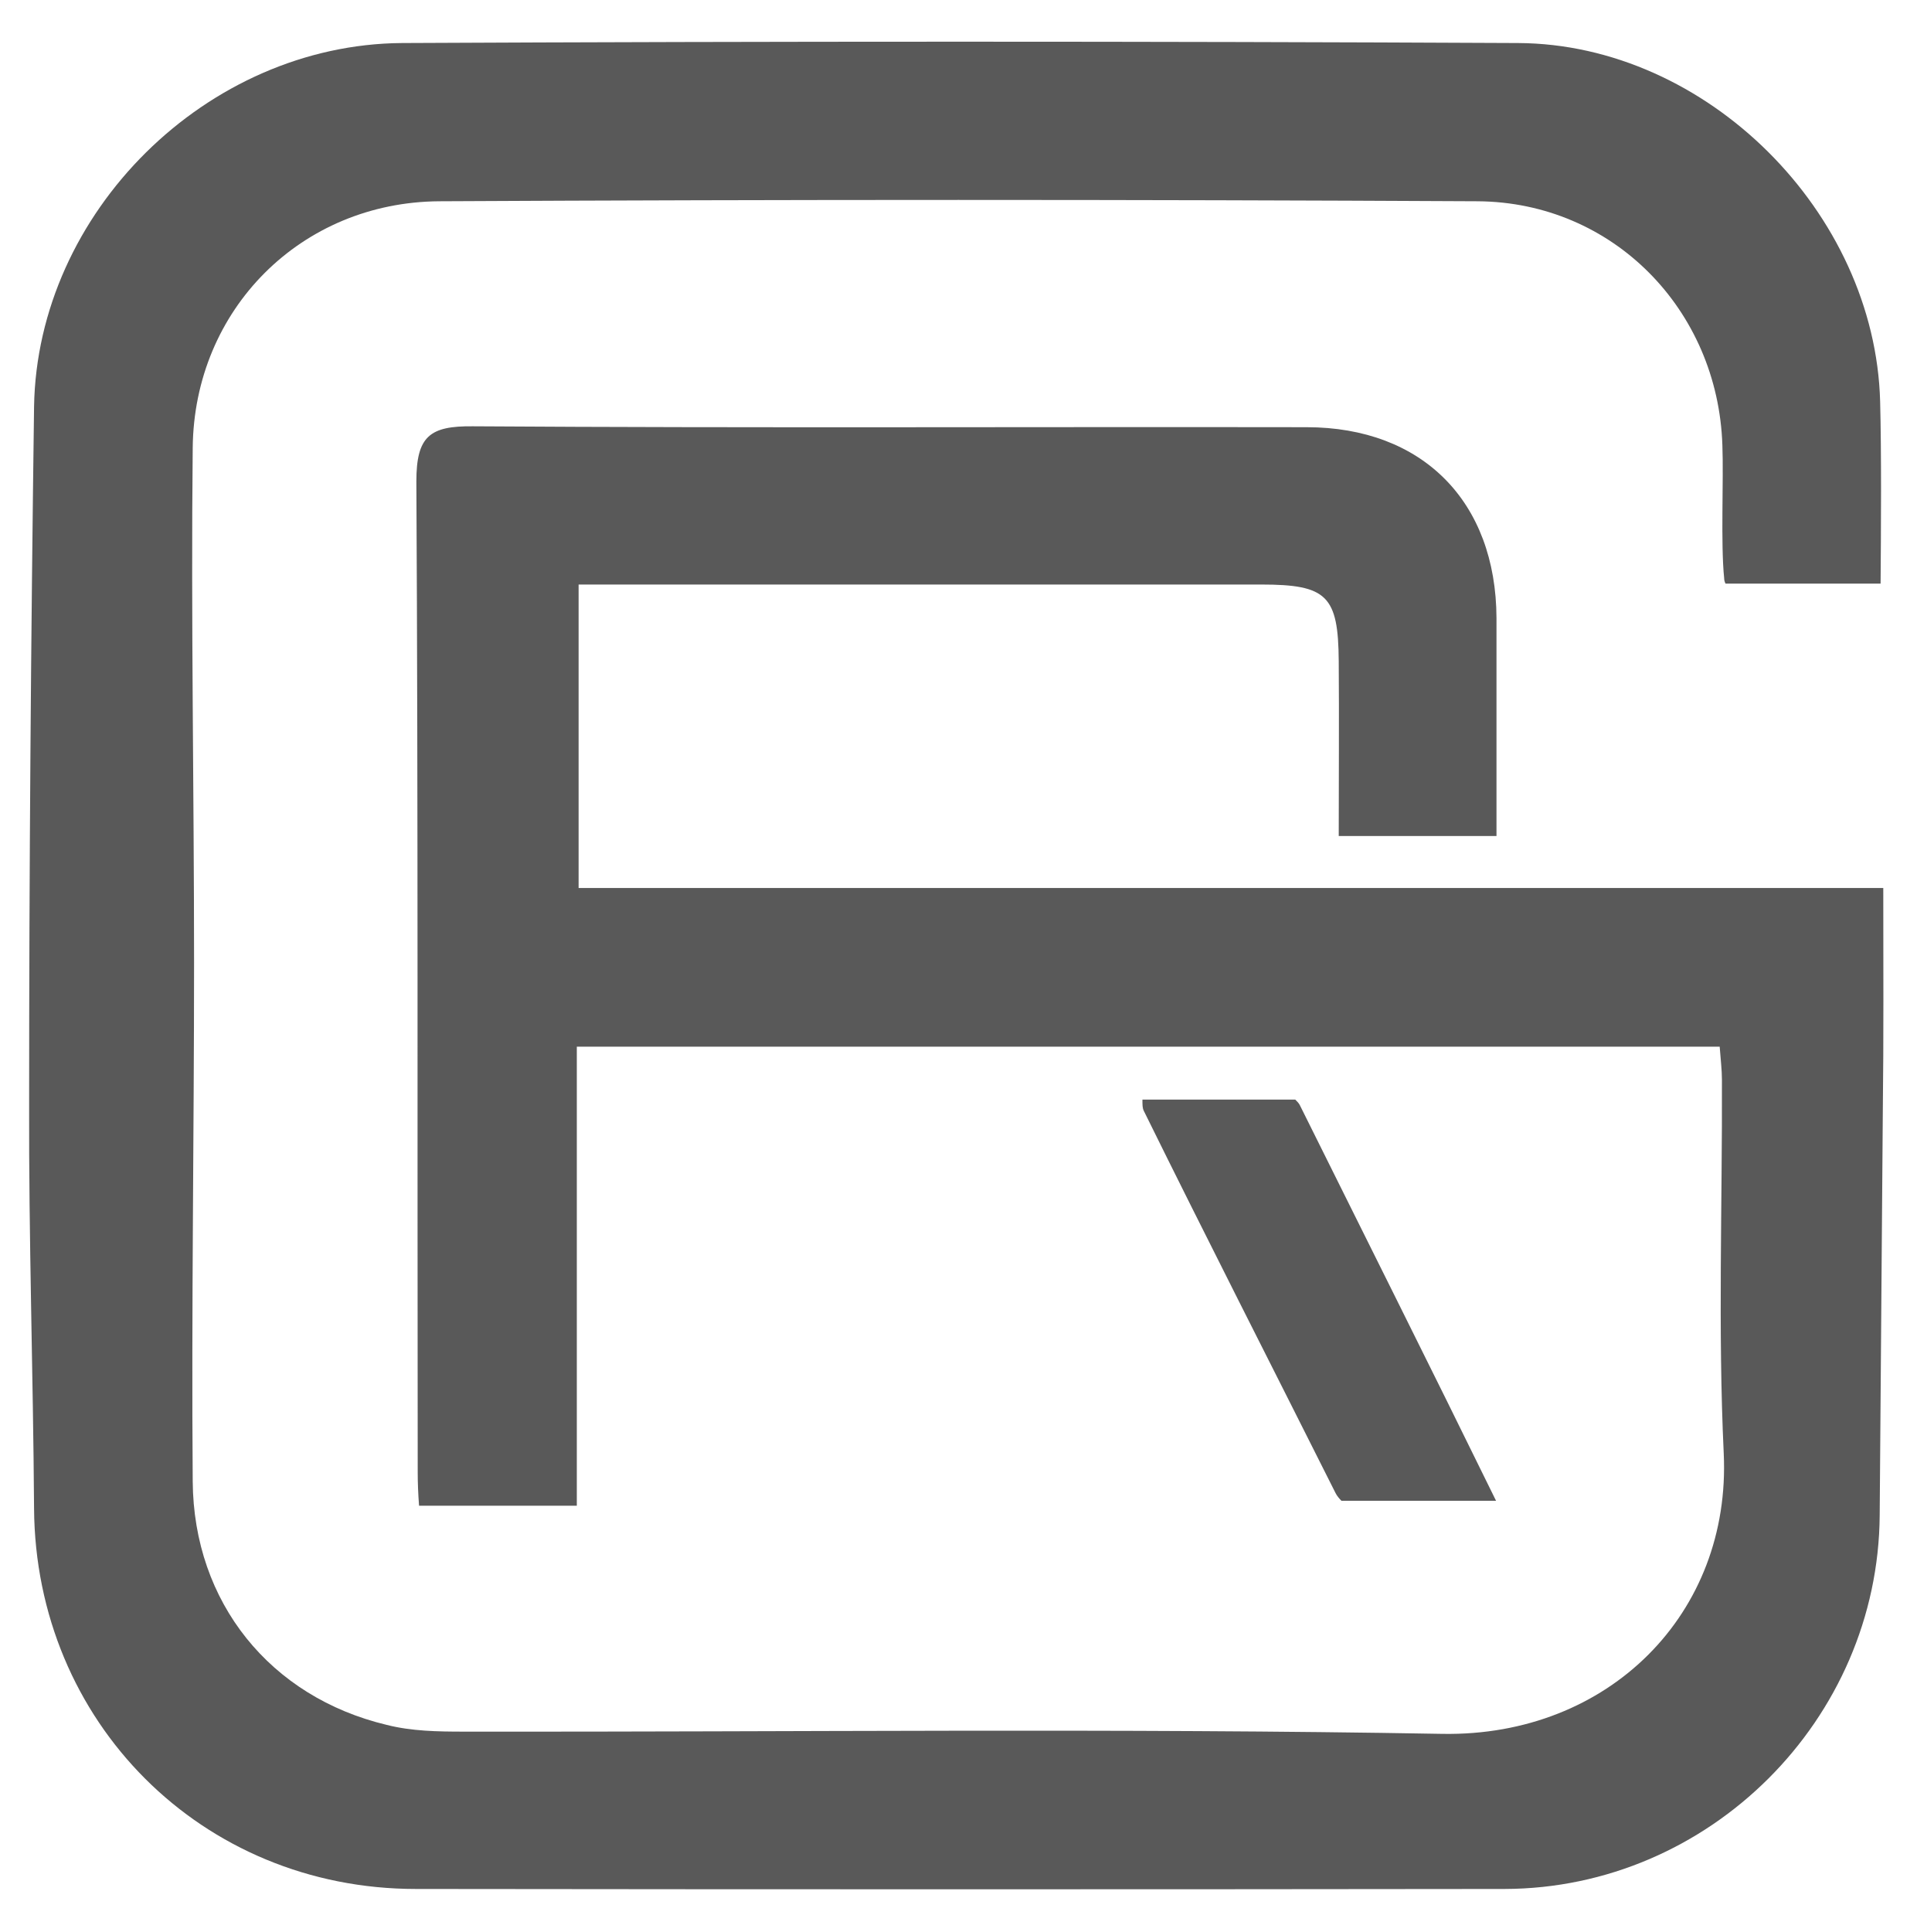
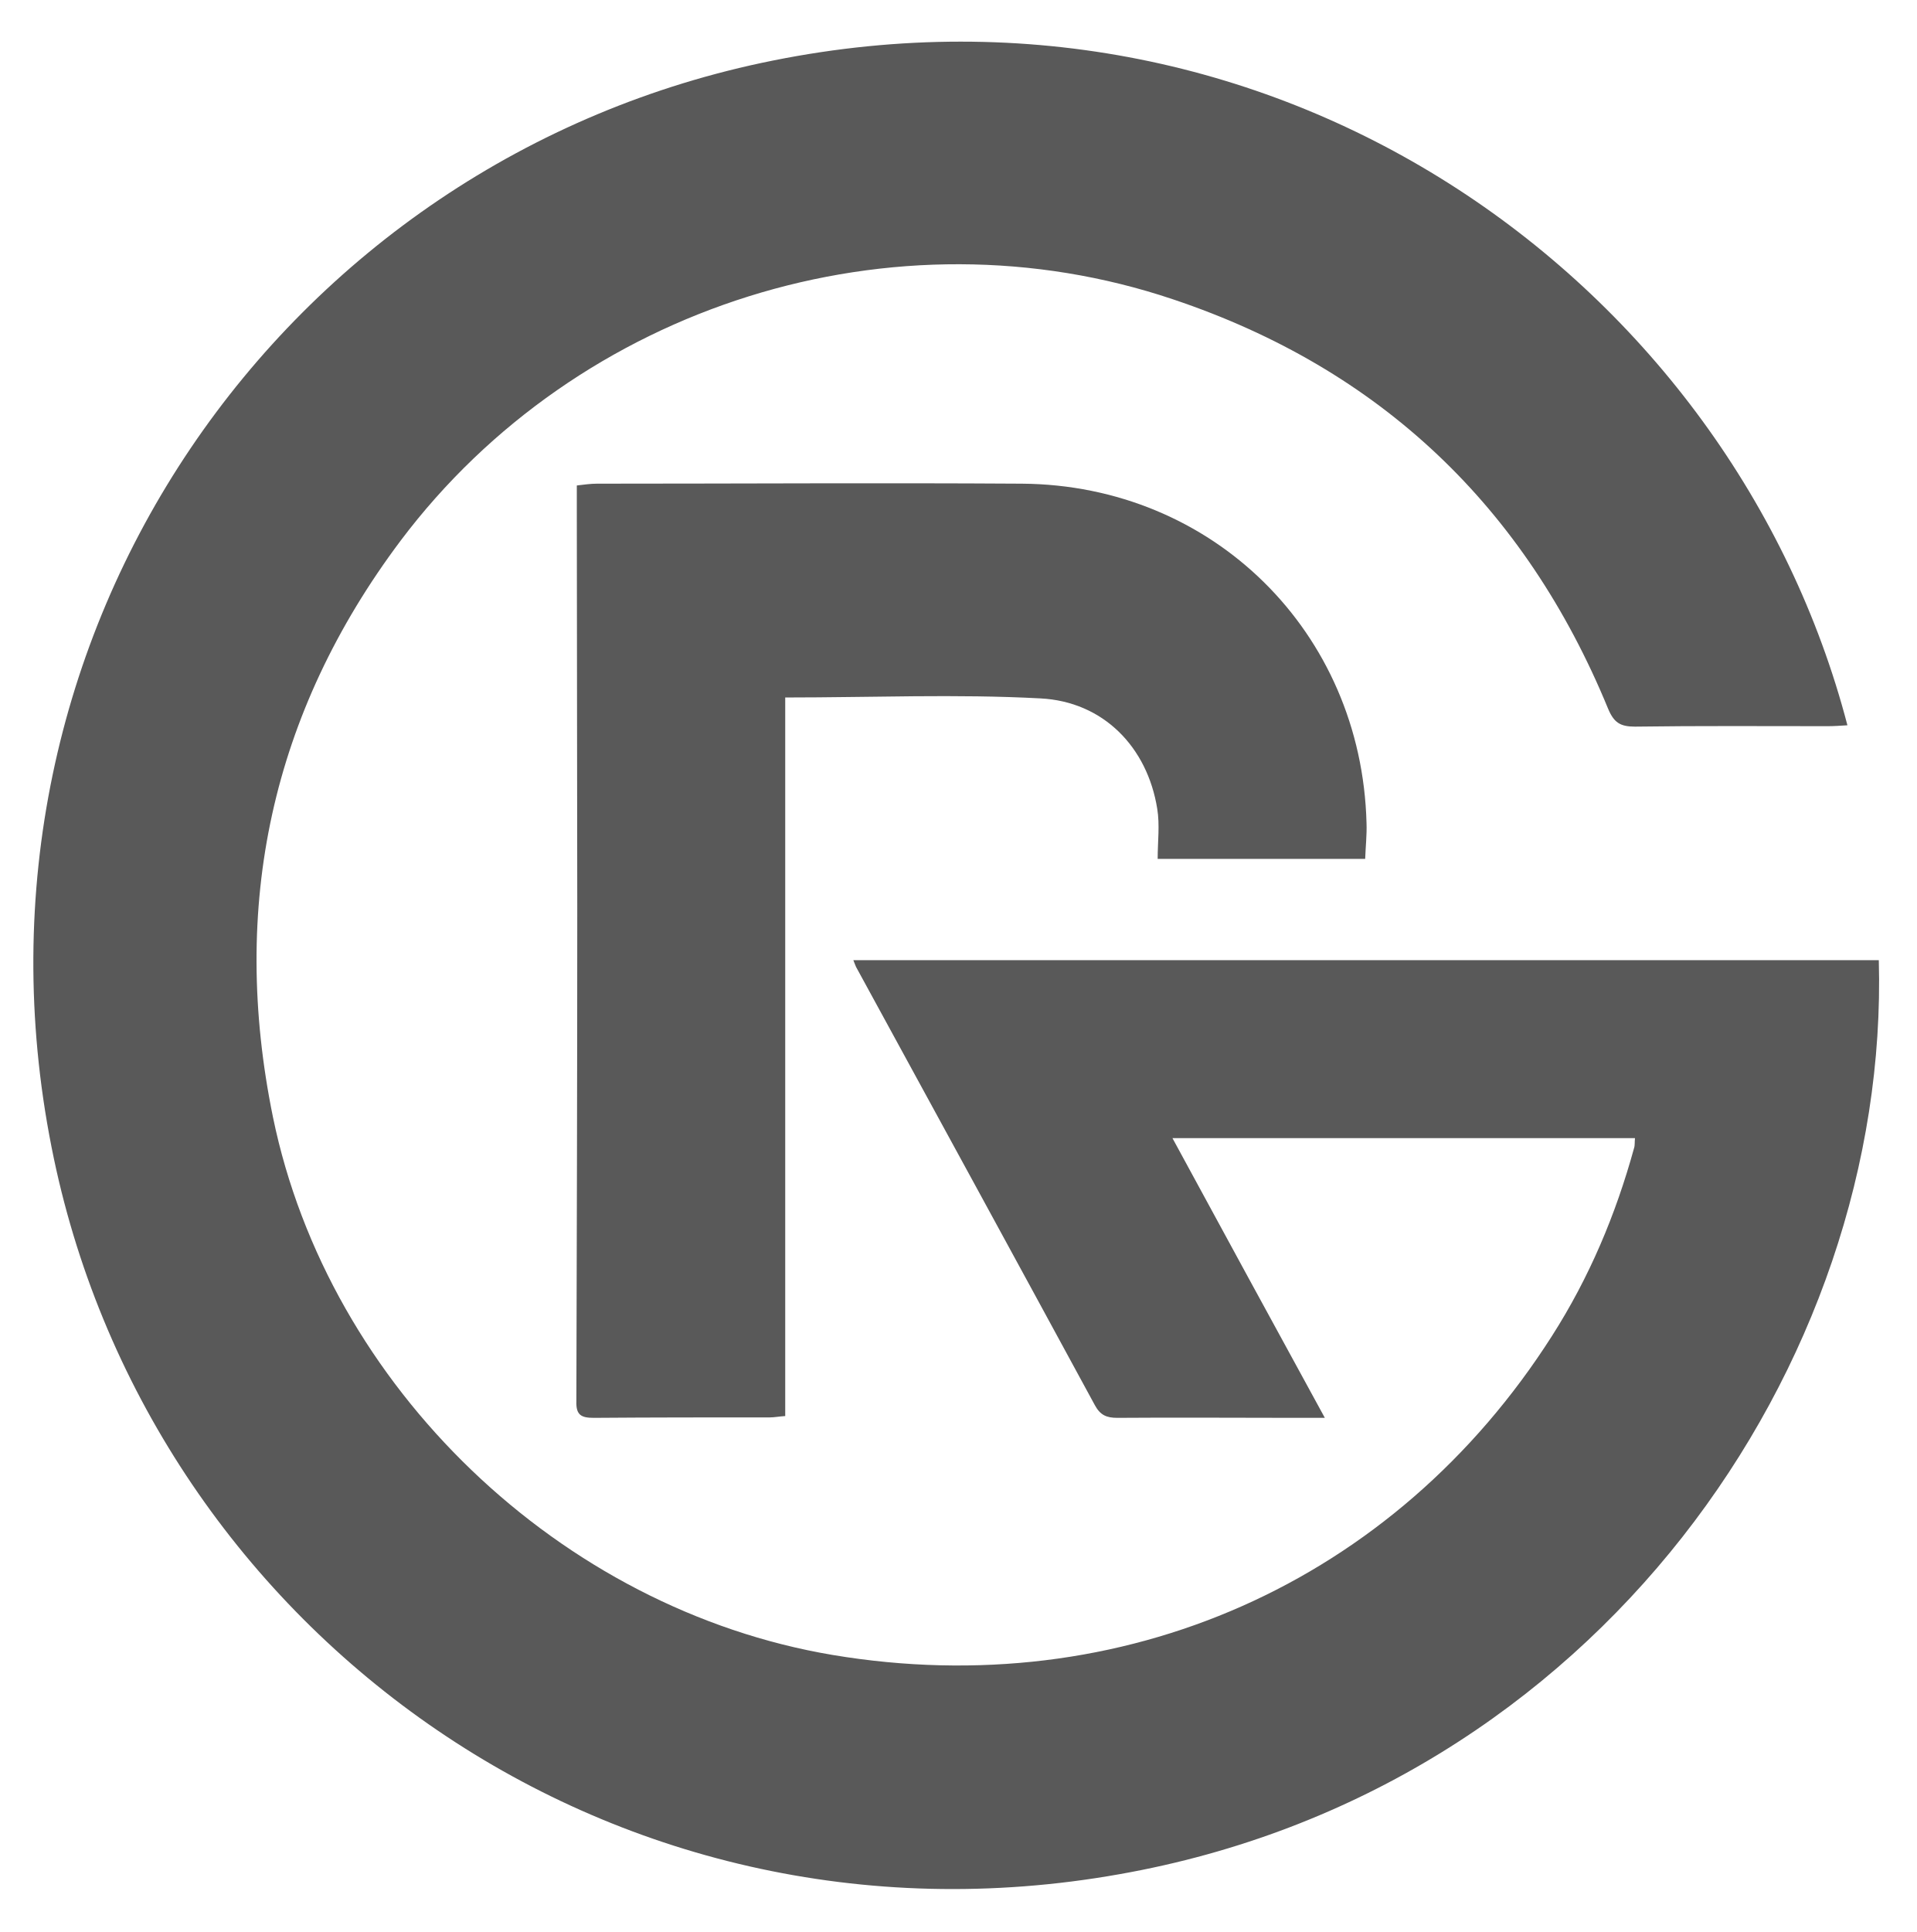
<svg xmlns="http://www.w3.org/2000/svg" version="1.1" id="Layer_1" x="0px" y="0px" viewBox="0 0 427.7 431" style="enable-background:new 0 0 427.7 431;" xml:space="preserve">
  <style type="text/css">
	.st0{fill:#595959;}
</style>
-   <g>
-     <path class="st0" d="M420.2,198.1H129.1v-67.7c3.9,0,7,0,10,0c47.4,0,94.9,0,142.3,0c14.7,0,17.2,2.5,17.3,17.1   c0.1,13.1,0,26.1,0,39h35.2c0-16.8,0-32.7,0-48.6c-0.1-26-16.5-42.6-42.4-42.6c-62-0.1-124,0.2-186-0.2   c-9.6-0.1-12.6,2.2-12.6,12.3c0.4,72.1,0.2,148.9,0.3,221c0,2.4,0.1,4.9,0.3,7.5h35.2V233.5h255c0.2,2.8,0.5,5.1,0.5,7.4   c0.1,27.8-0.9,55.6,0.4,83.3c1.7,35.7-25.6,63.2-62.7,62.6c-72.8-1.3-145.7-0.4-218.5-0.5c-5.7,0-11.6-0.1-17.1-1.5   c-26-6.2-43.1-27.3-43.3-54.3c-0.3-38.6,0.3-77.2,0.3-115.8c0-38.3-0.7-76.5-0.3-114.8c0.3-30.9,24.2-54.8,55-55   c77.2-0.4,154.5-0.4,231.7,0c30.2,0.2,53.6,24.2,54.6,54.4c0.3,7.8-0.4,22,0.4,29.7c0,0.4,0.1,0.8,0.3,1.2h34.6   c0.1-11.9,0.2-29.4-0.1-40.6c-1.1-42.2-38.7-79.8-80.8-80c-83-0.4-166-0.4-249,0C46.1,9.9,8.3,47.4,7.6,90.7   c-0.7,51.8-1.1,103.6-1.1,155.4c-0.1,30.1,0.9,60.2,1.1,90.4c0.3,47.6,37.4,84.9,85.2,84.9c81,0.1,161.9,0.1,242.9,0   c45.7-0.1,83.4-37.8,83.7-83.4c0.2-30.1,0.5-60.3,0.7-90.4C420.3,231.5,420.2,215.3,420.2,198.1z" />
-     <path class="st0" d="M299.3,334.8h34.5c-14.9-30.4-29.7-59.9-43.8-88.3c-0.2-0.4-0.6-0.8-1-1.2h-34.1c0,1.2,0,1.9,0.3,2.5   c13.9,28.2,28.7,57.2,42.8,85.3C298.3,333.7,298.8,334.3,299.3,334.8z" />
+   <g id="sUo0kE_00000045615996106215791780000002997356158880230538_">
+     <g>
+       <path class="st0" d="M419.2,214.2c2.5,90.1-62.9,185.1-169.4,203.9C135.3,438.5,32.5,362.5,11.5,255.9    c-22.6-114.3,51.6-220.5,161-242.4C286-9.3,386.5,63.4,412.2,161.8c-1.5,0.1-3,0.2-4.4,0.2c-14.3,0-28.7-0.1-43,0.1    c-3.3,0-4.7-0.9-6-4c-18.5-45-50.8-75.8-97-91.3c-62.3-21-132.8,1.2-172.4,53.8c-28.9,38.5-38.1,81.6-28.5,128.6    c12.4,60.3,64.2,109.8,124.9,120c64.6,10.8,125.4-16.1,160.5-71.2c8.3-13,14.2-27,18.3-41.9c0.2-0.6,0.1-1.3,0.2-2.2    c-34.2,0-68.3,0-103.2,0c11.3,20.8,22.4,41.2,34,62.4c-2.9,0-5,0-7,0c-13.1,0-26.2-0.1-39.3,0c-2.4,0-3.8-0.6-5-2.8    c-17.7-32.6-35.5-65.2-53.3-97.8c-0.2-0.4-0.3-0.8-0.6-1.5C266.6,214.2,342.8,214.2,419.2,214.2z" />
+       <path class="st0" d="M304.6,191.6c-15.7,0-31,0-46.3,0c0-3.8,0.5-7.6-0.1-11.2c-2.2-13.7-12-23.9-26.1-24.6    c-18.7-1-37.5-0.2-56.9-0.2c0,53.5,0,106.8,0,160.3c-1.5,0.1-2.4,0.3-3.4,0.3c-13.1,0-26.2,0-39.3,0.1c-2.8,0-4-0.6-3.9-3.7    c0.1-36.6,0.2-73.2,0.2-109.9c0-29.5-0.1-59-0.1-88.5c0-1.8,0-3.6,0-5.9c1.7-0.2,3.1-0.4,4.5-0.4c31.6,0,63.2-0.2,94.8,0    c42.6,0.3,75.8,33.1,76.9,75.7C305,186.2,304.7,188.8,304.6,191.6z" />
+     </g>
  </g>
</svg>
